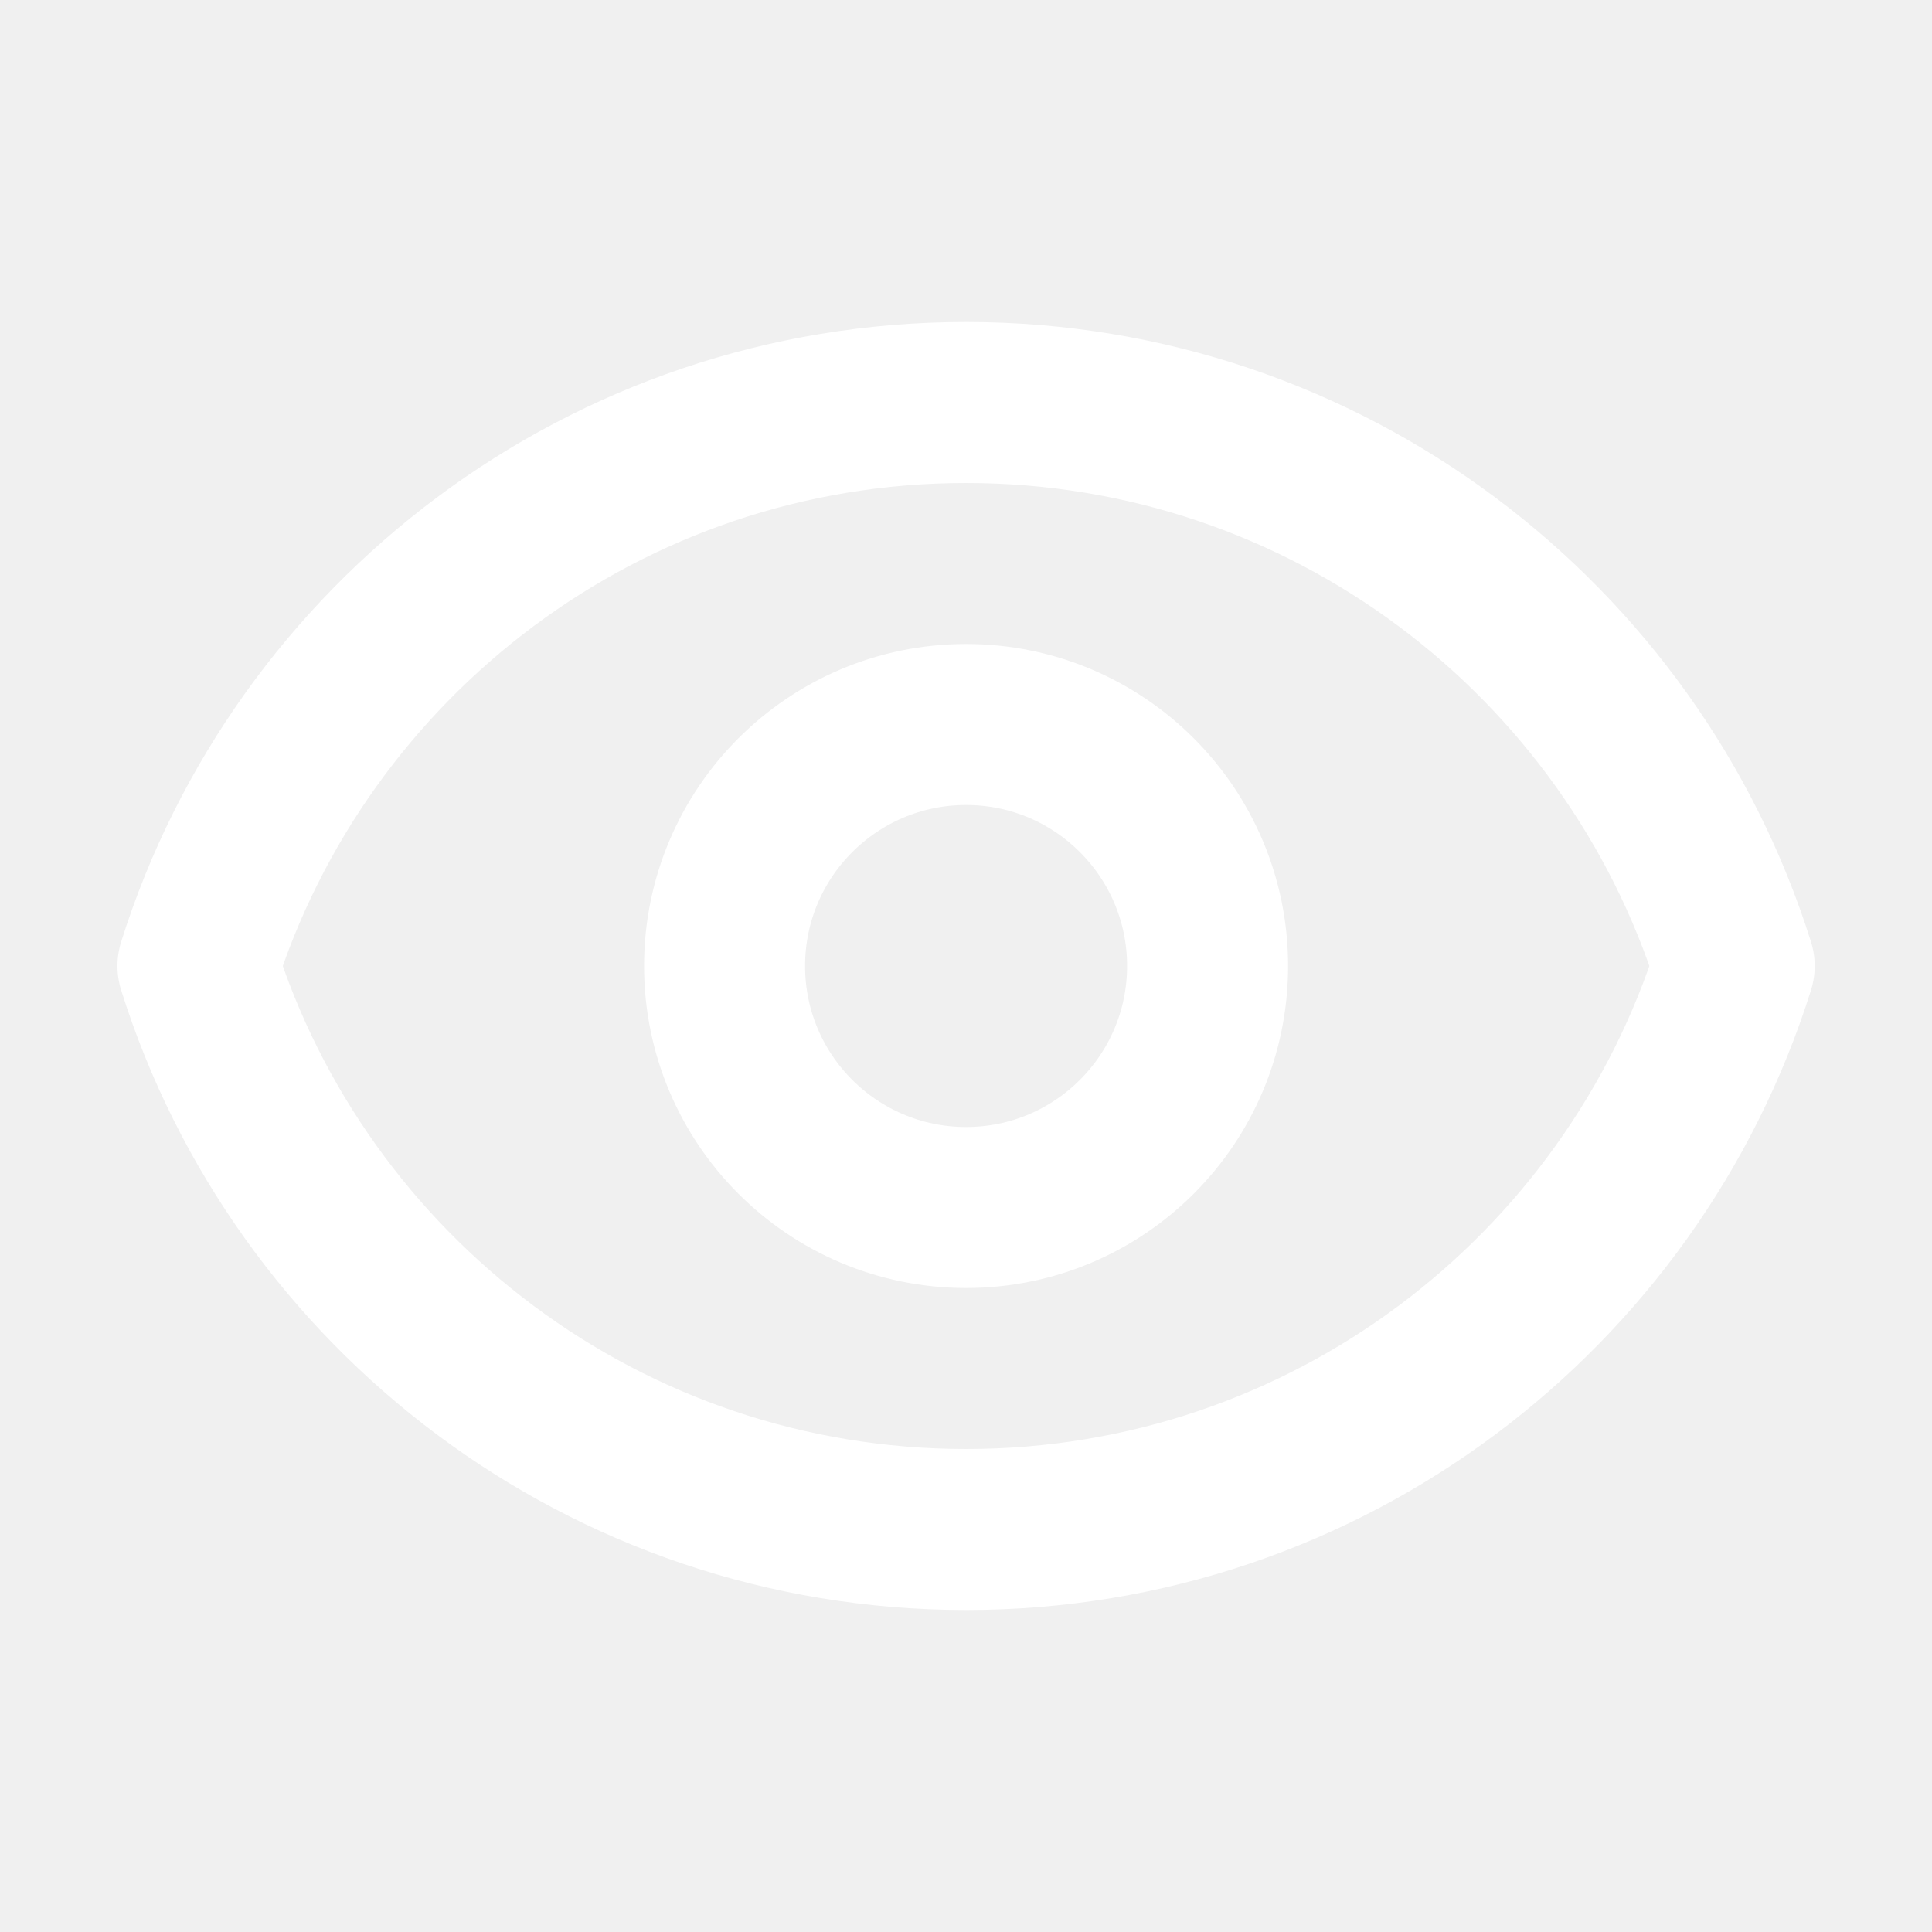
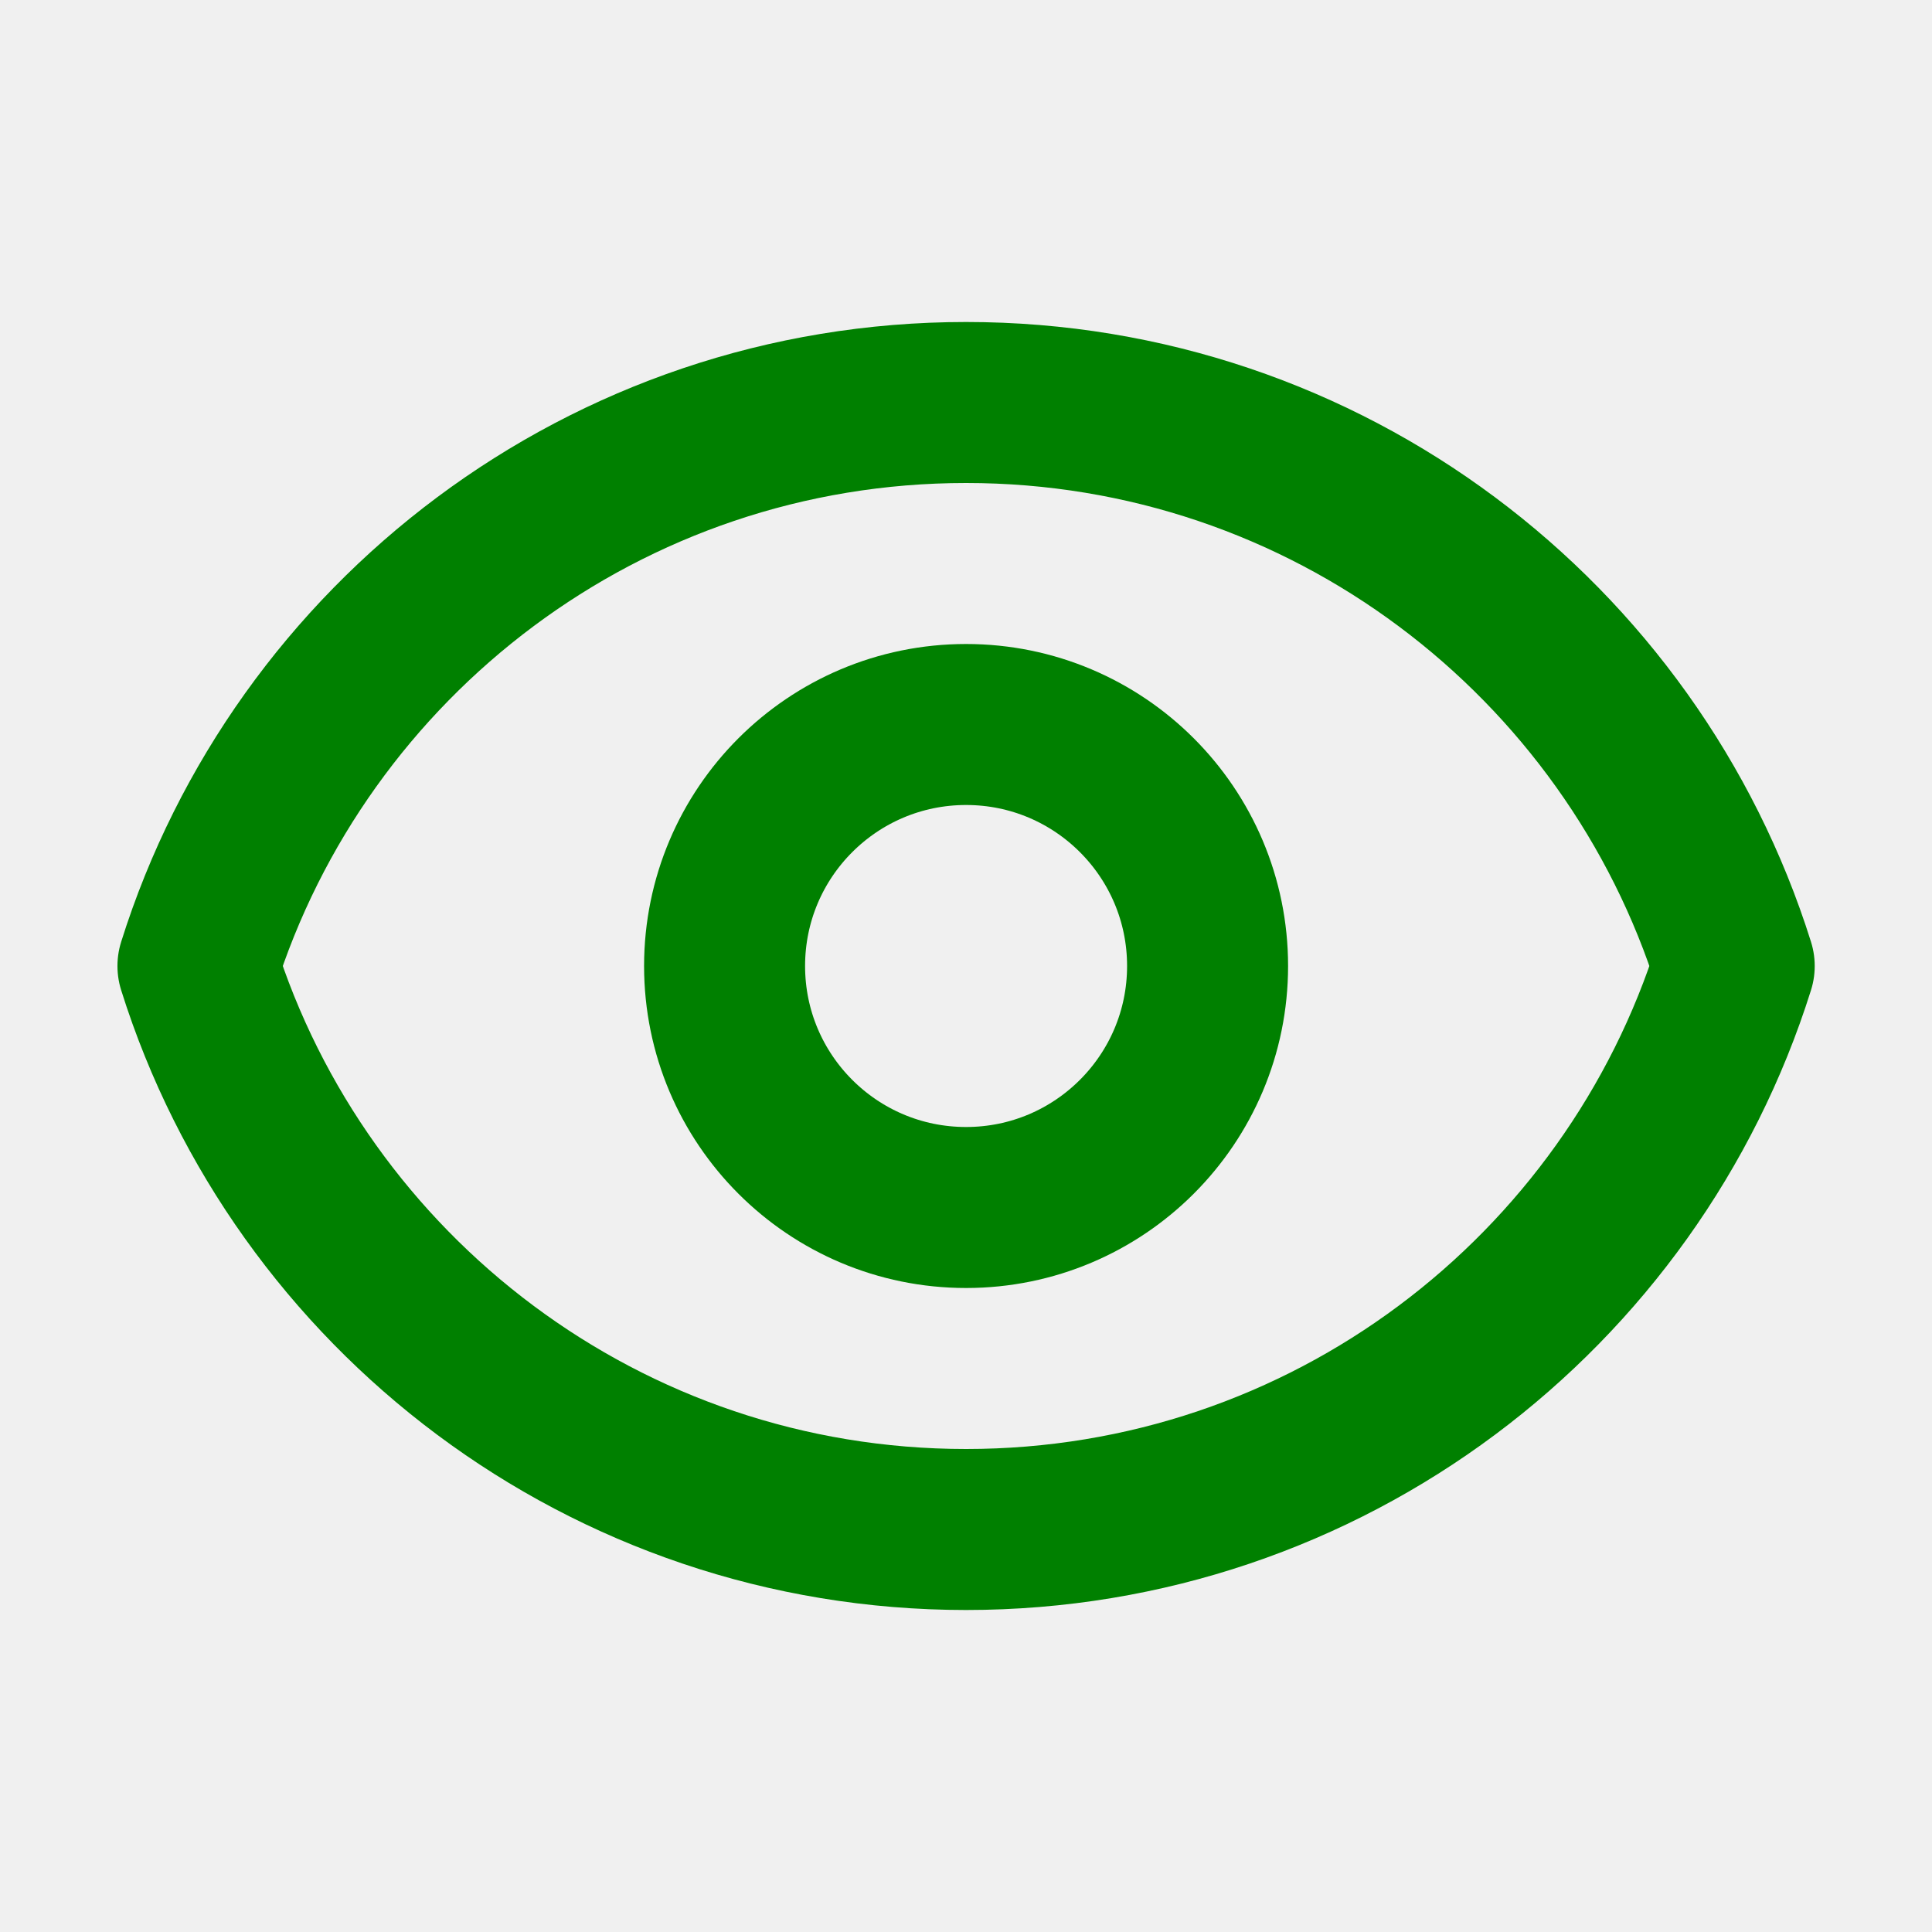
<svg xmlns="http://www.w3.org/2000/svg" width="800px" height="800px" viewBox="0 0 24 24" fill="none">
-   <path d="M15.001 12C15.001 13.657 13.658 15 12.001 15C10.344 15 9.001 13.657 9.001 12C9.001 10.343 10.344 9 12.001 9C13.658 9 15.001 10.343 15.001 12Z" stroke="#fff" stroke-width="2" stroke-linecap="round" stroke-linejoin="round" />
-   <path d="M12.001 5C7.524 5 3.733 7.943 2.459 12C3.733 16.057 7.524 19 12.001 19C16.479 19 20.269 16.057 21.543 12C20.269 7.943 16.479 5 12.001 5Z" stroke="#fff" stroke-width="2" stroke-linecap="round" stroke-linejoin="round" />
+   <path d="M15.001 12C15.001 13.657 13.658 15 12.001 15C10.344 15 9.001 13.657 9.001 12C9.001 10.343 10.344 9 12.001 9C13.658 9 15.001 10.343 15.001 12Z" stroke="green" stroke-width="2" stroke-linecap="round" stroke-linejoin="round" />
+   <path d="M12.001 5C7.524 5 3.733 7.943 2.459 12C3.733 16.057 7.524 19 12.001 19C16.479 19 20.269 16.057 21.543 12C20.269 7.943 16.479 5 12.001 5Z" stroke="green" stroke-width="2" stroke-linecap="round" stroke-linejoin="round" />
</svg>
